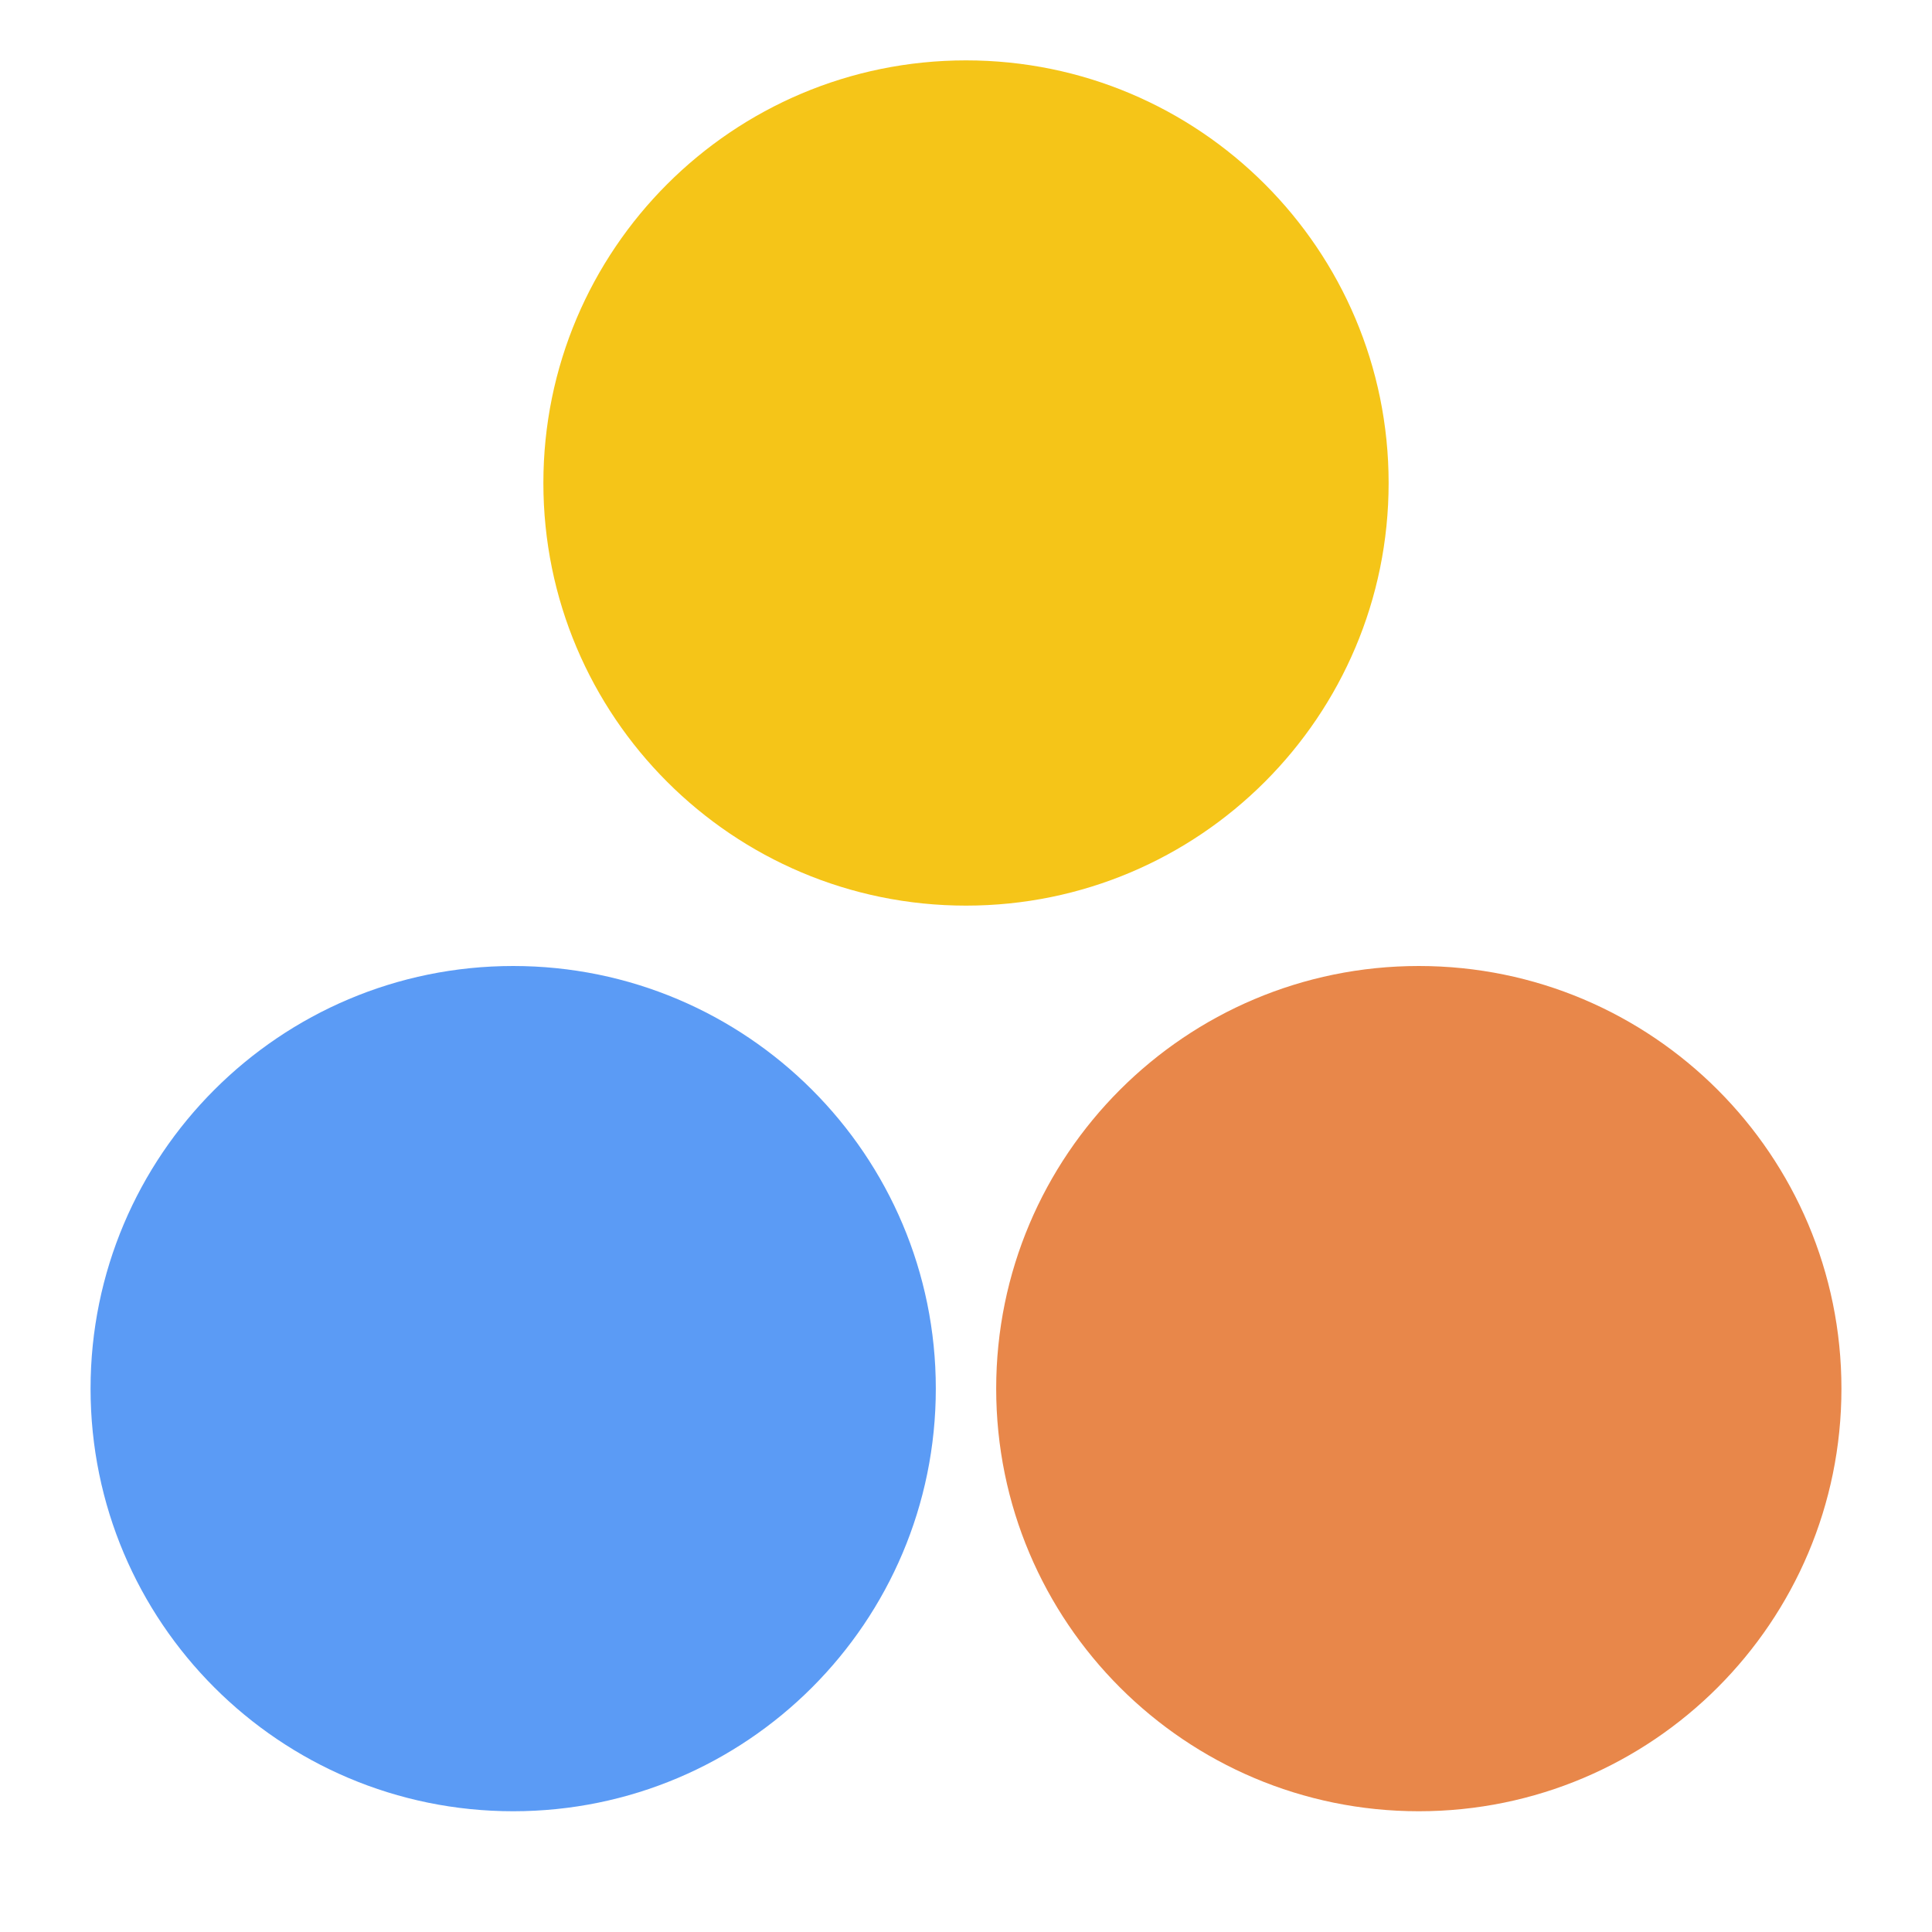
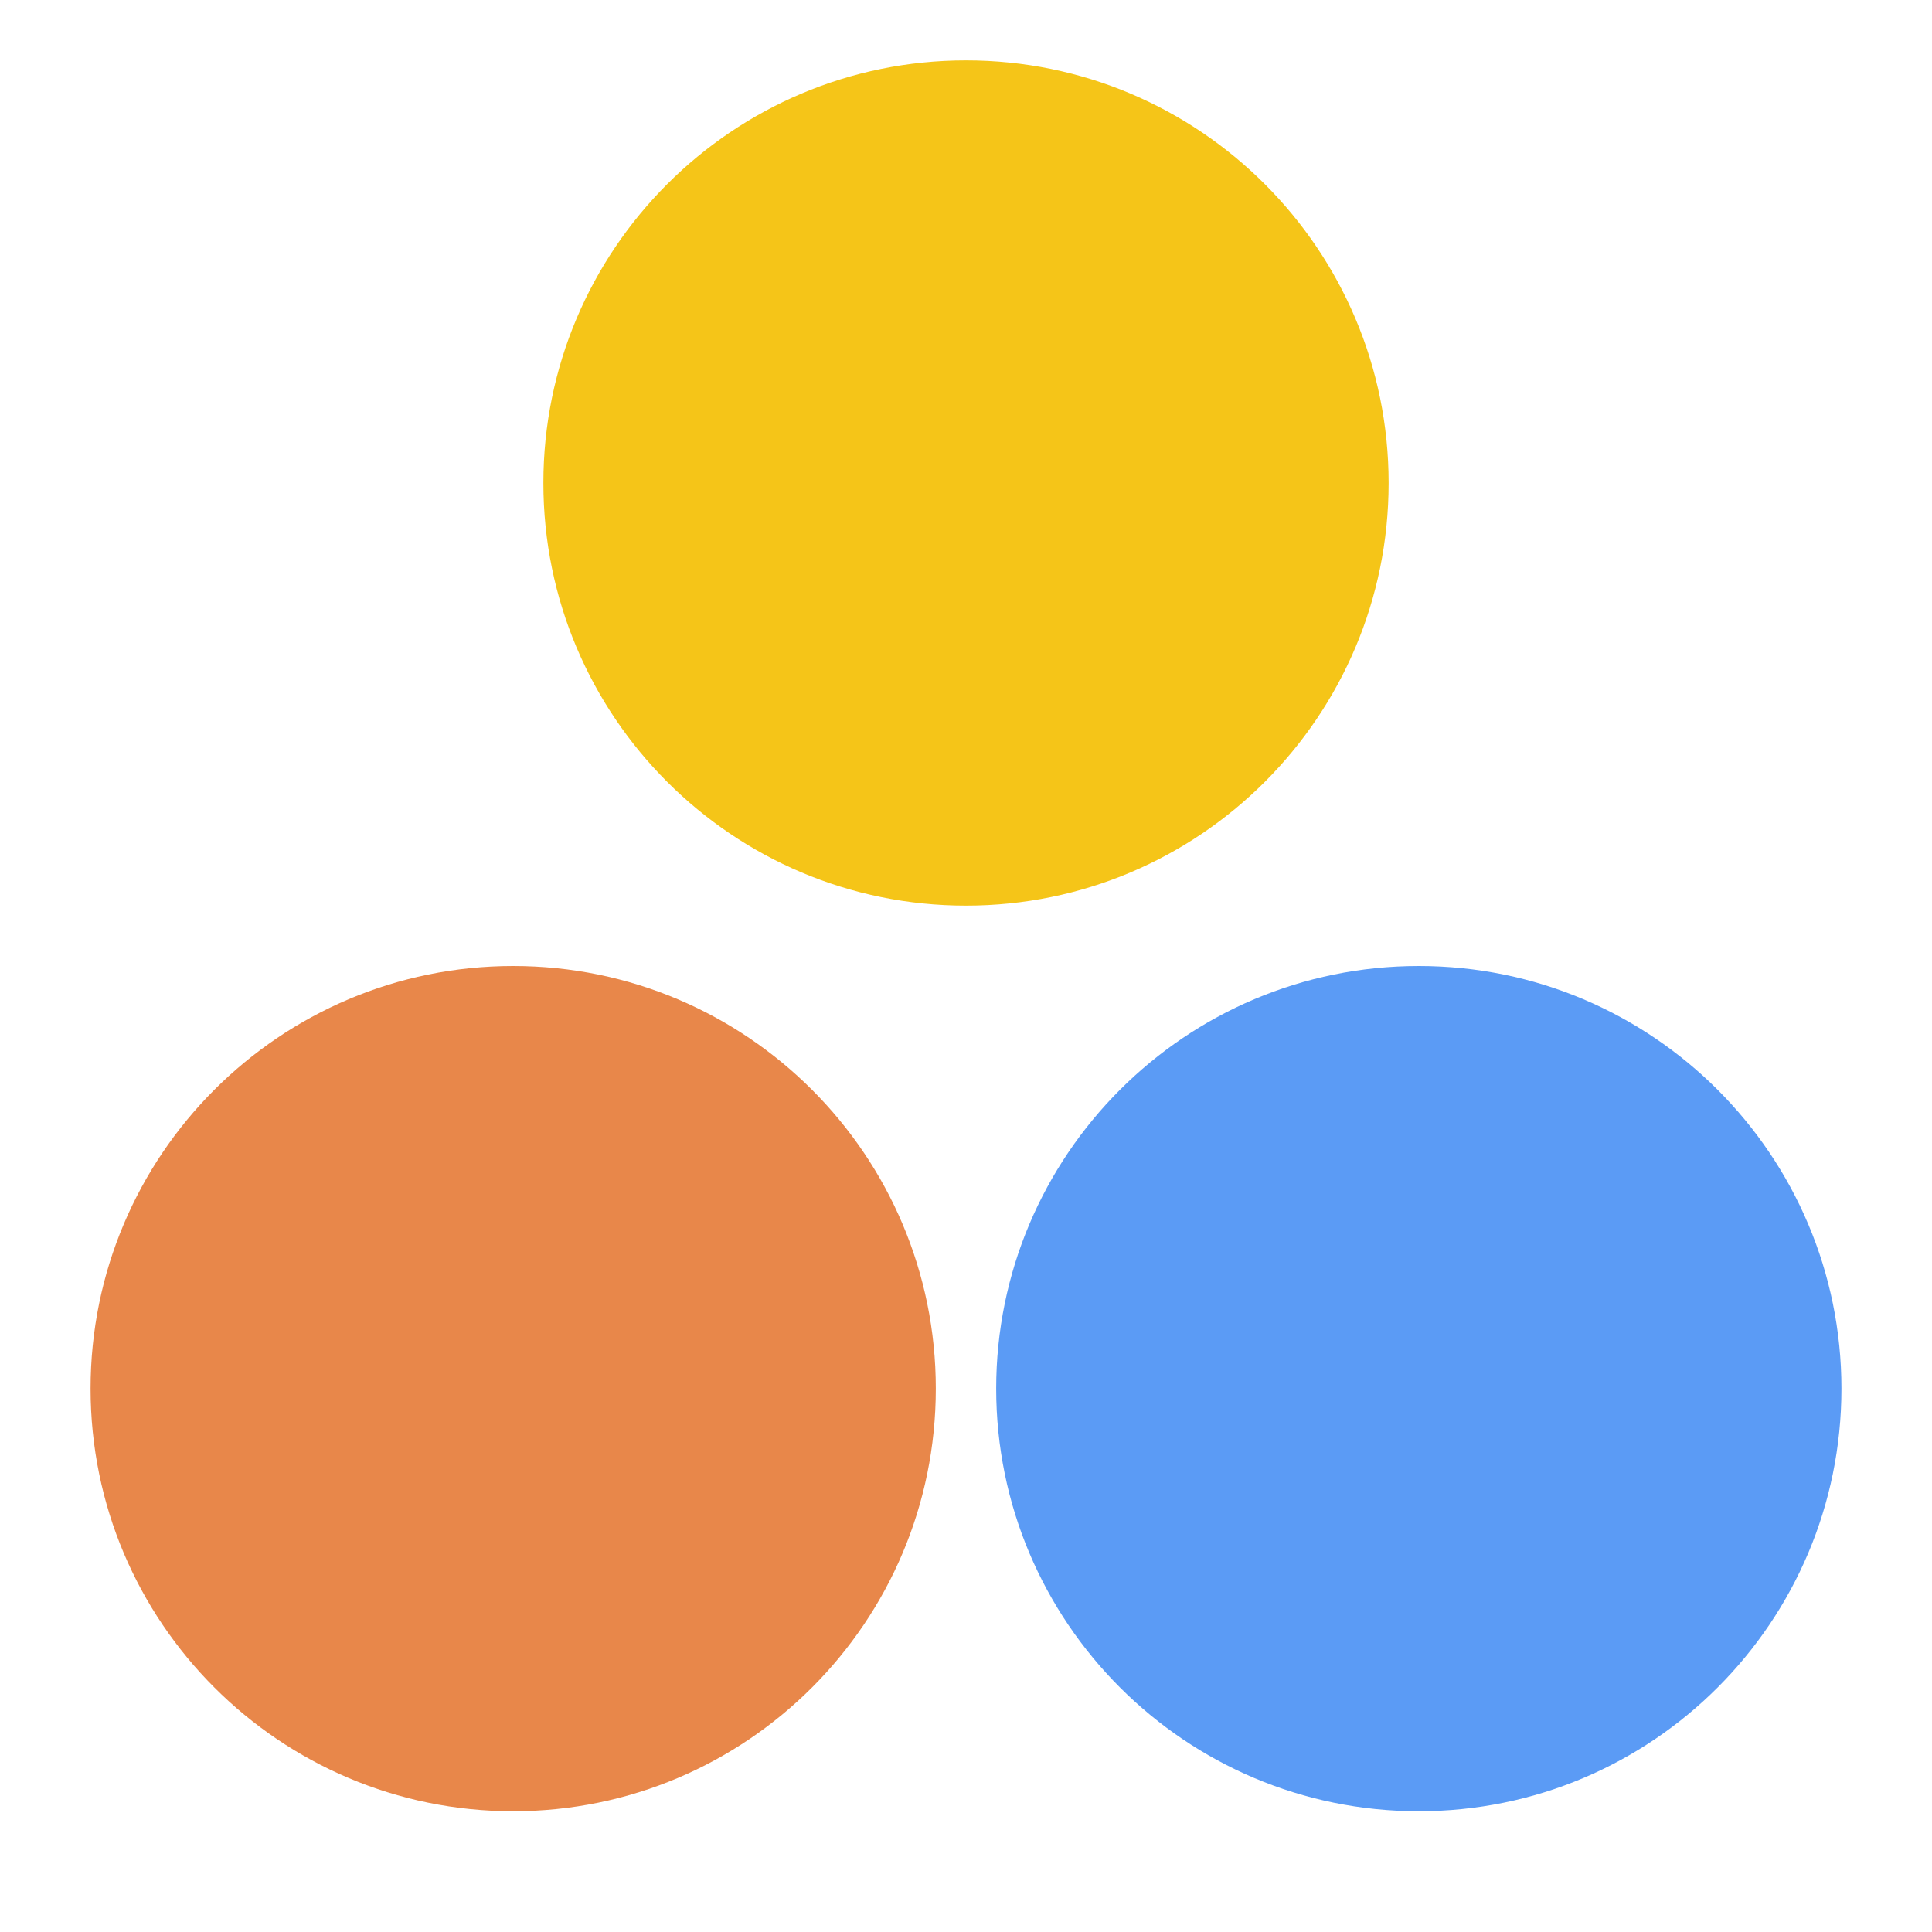
<svg xmlns="http://www.w3.org/2000/svg" viewBox="0 0 128 128" fill="none" role="img" aria-label="Tool2Day">
  <circle cx="64" cy="32" r="28" fill="#F5C518" />
-   <circle cx="34" cy="92" r="28" fill="#5B9BF5" />
-   <circle cx="94" cy="92" r="28" fill="#E8874A" />
+   <circle cx="34" cy="92" r="28" fill="#E8874A" />
+   <circle cx="94" cy="92" r="28" fill="#5B9BF5" />
</svg>
